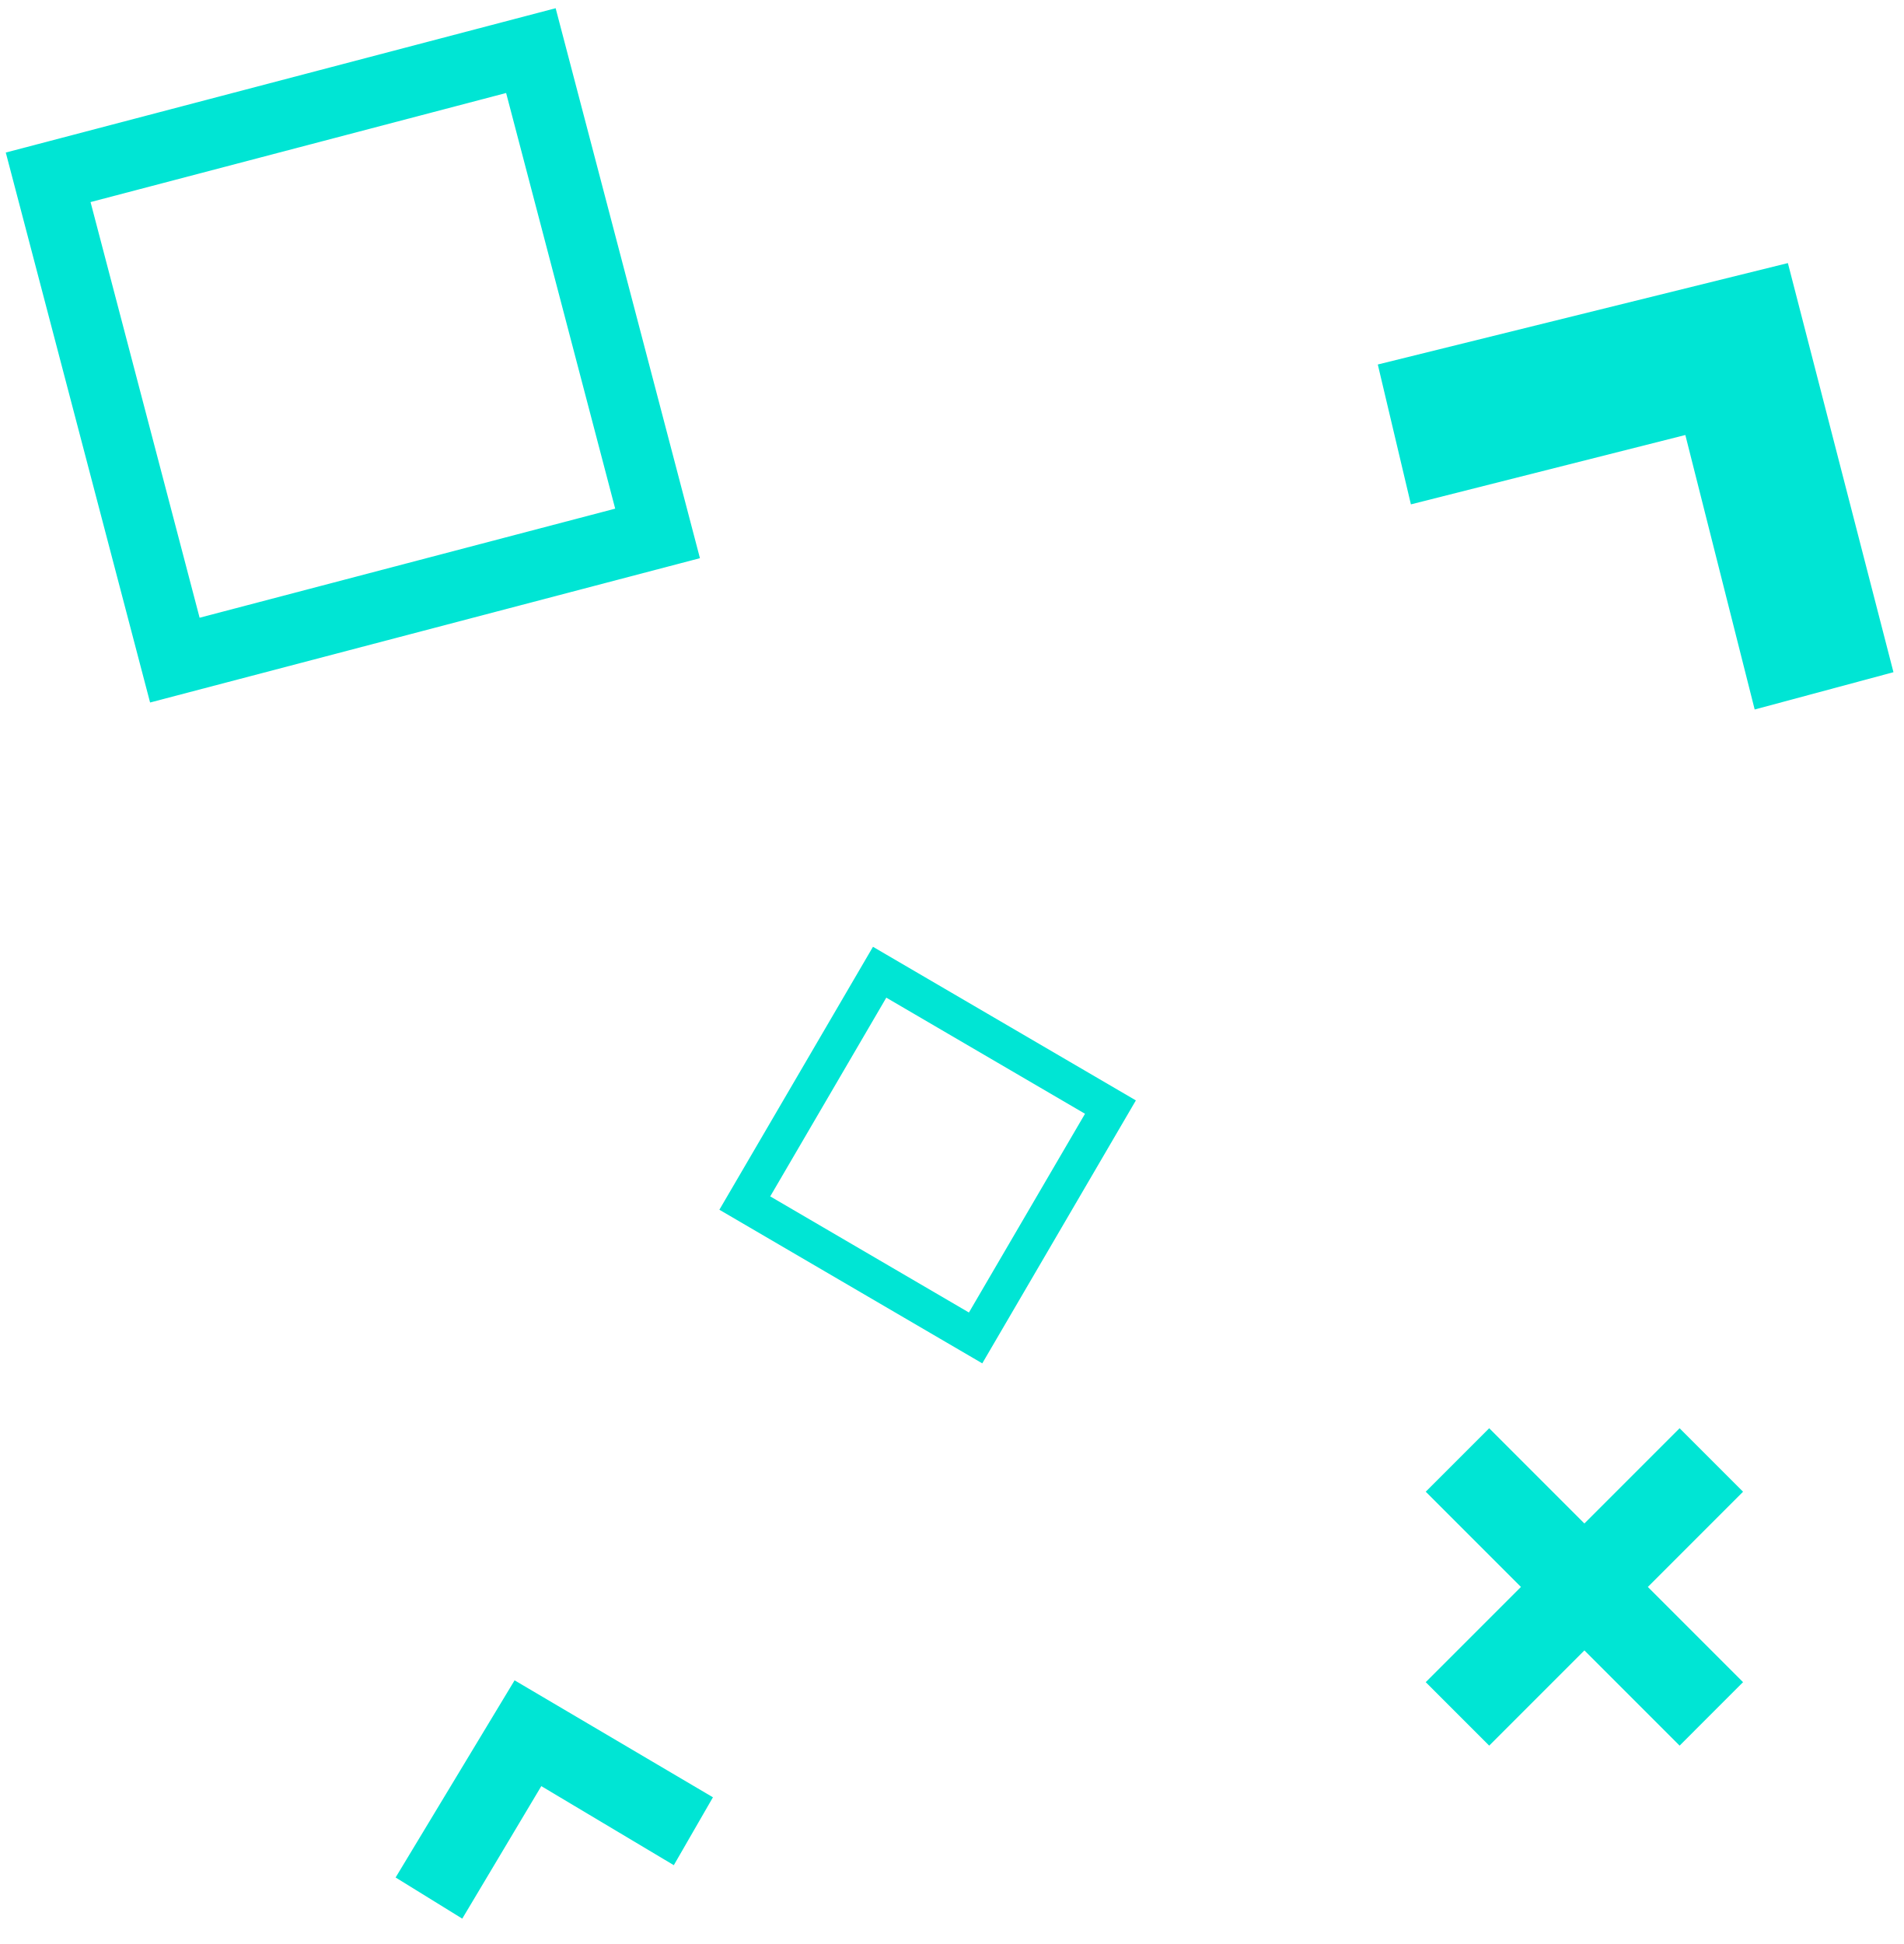
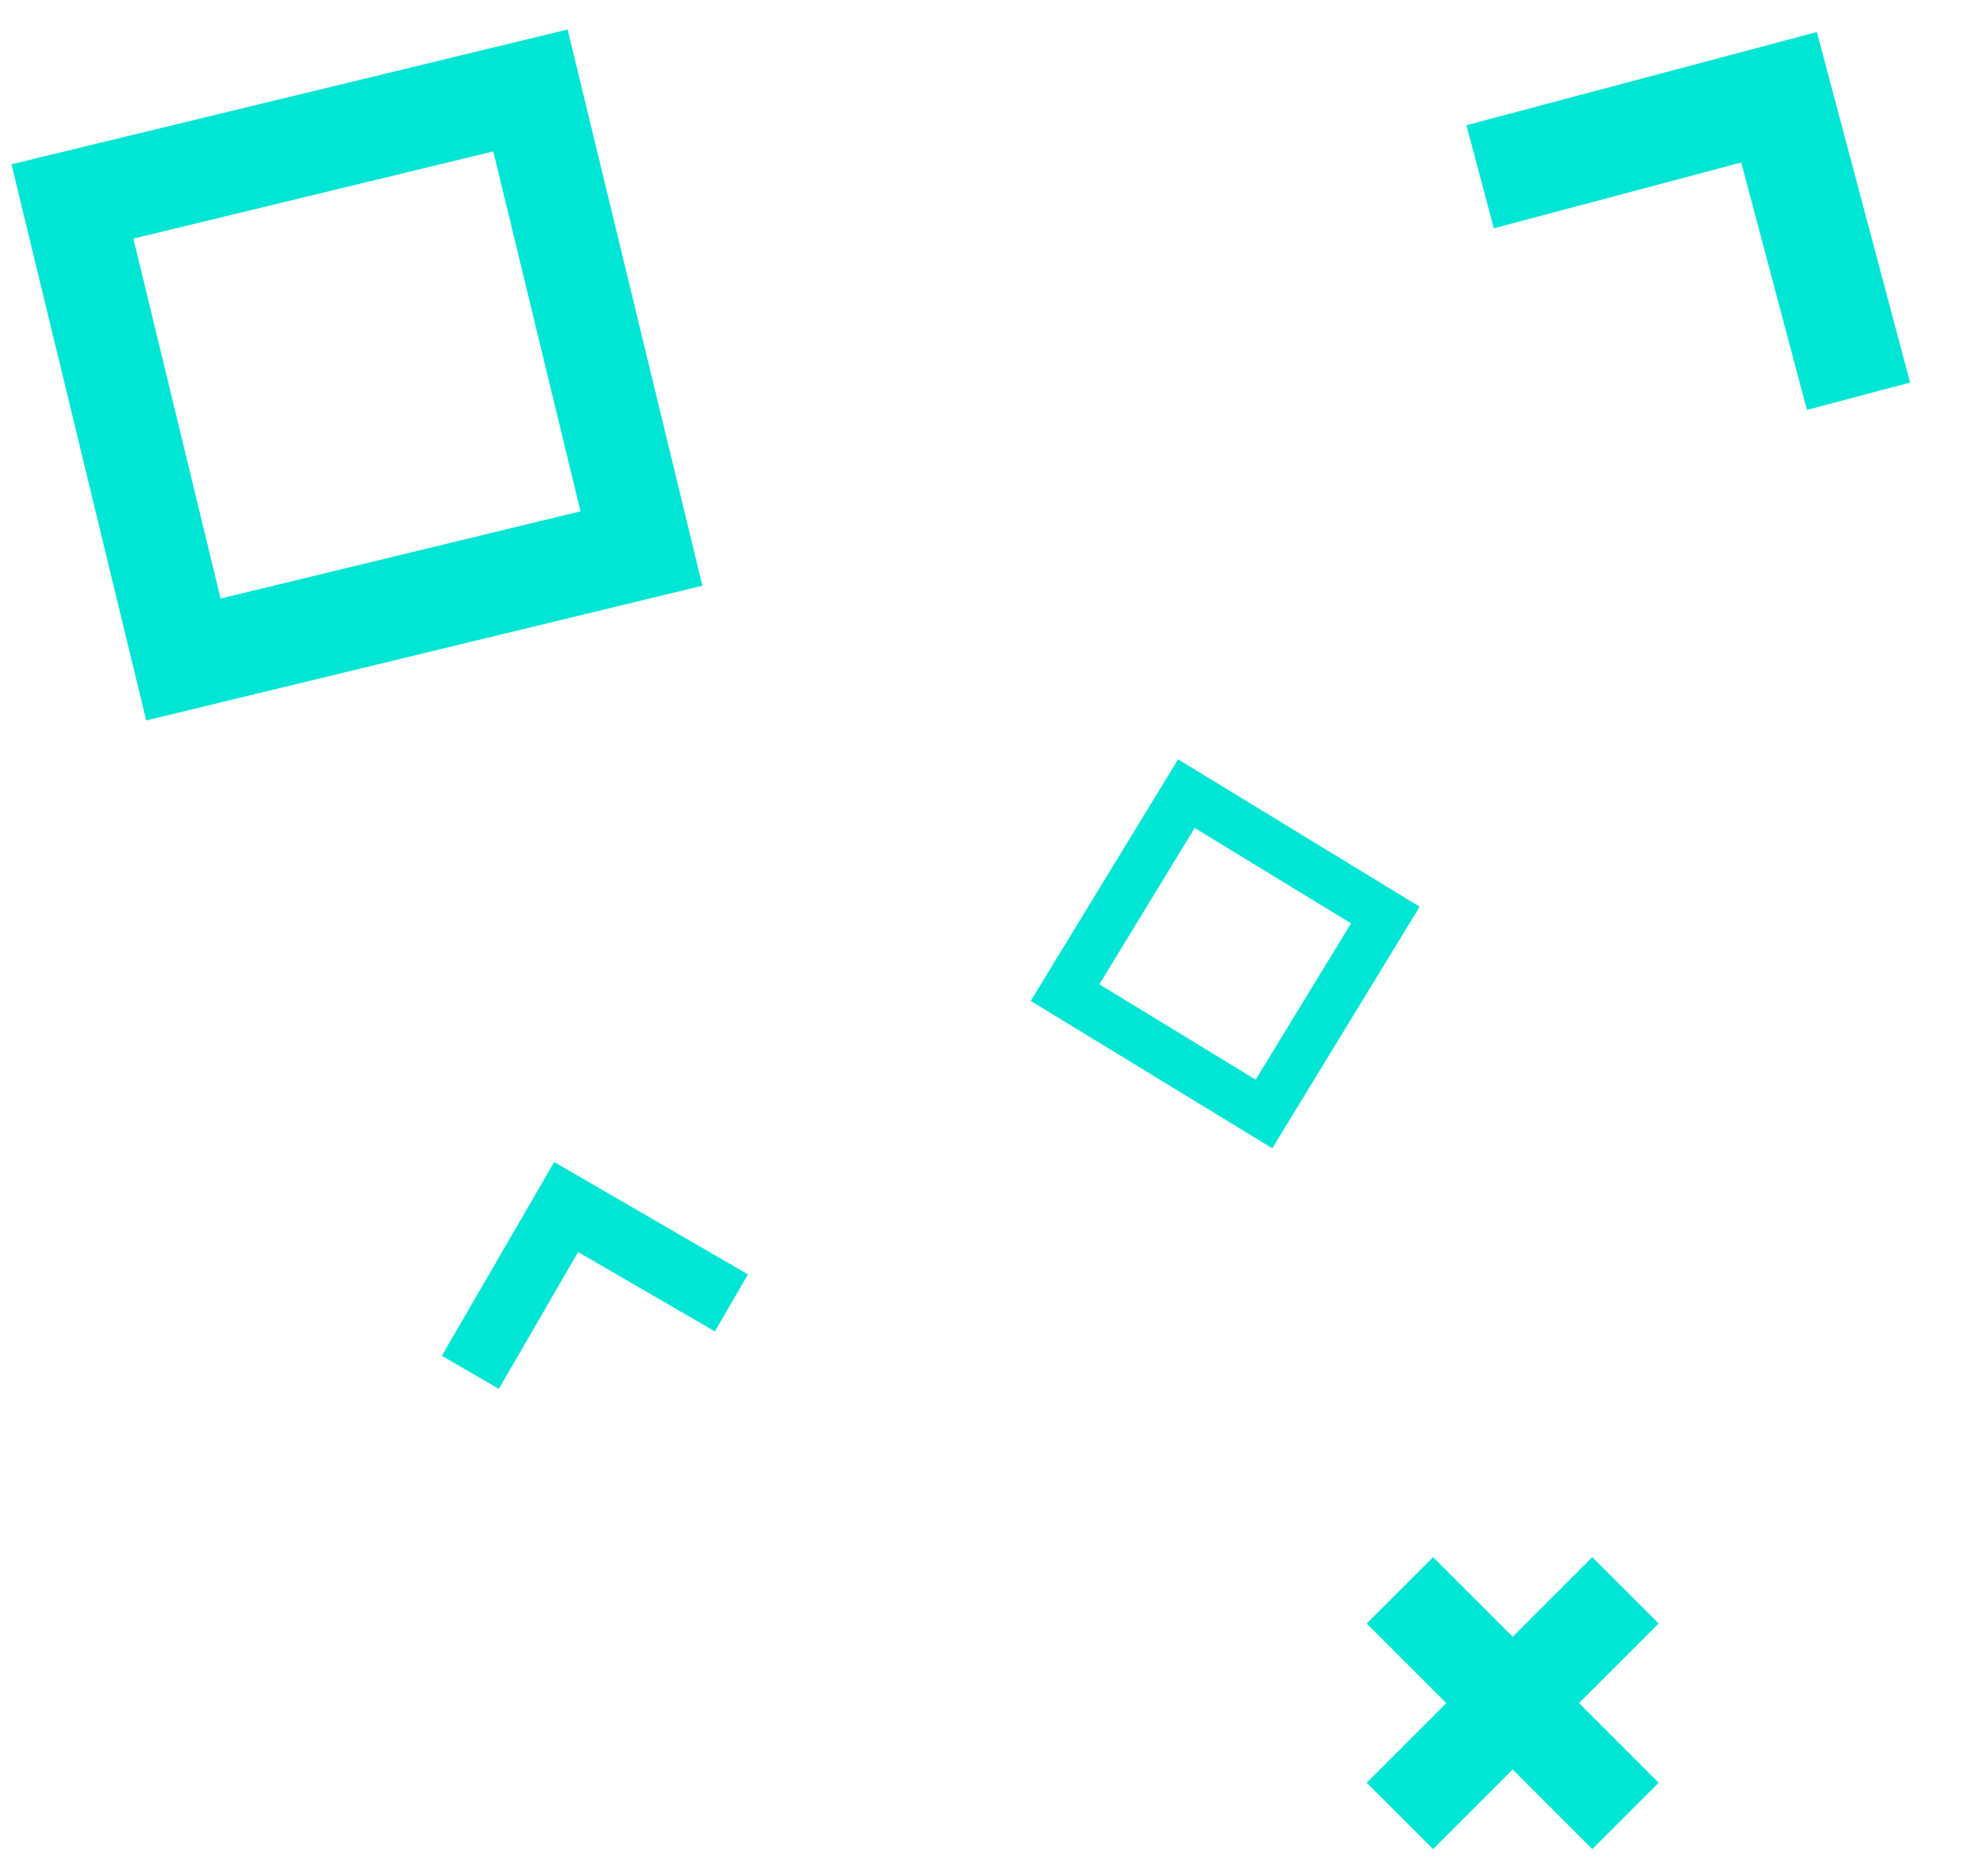
- <svg xmlns="http://www.w3.org/2000/svg" version="1.1" id="Group_1_xA0_Image_1_" x="0px" y="0px" width="192px" height="196px" viewBox="0 0 192 196" enable-background="new 0 0 192 196" xml:space="preserve">
-   <path fill="#00E5D4" d="M51.038,9.376l10.998,41.907L20.129,62.281L9.131,20.374L51.038,9.376 M56.032,0.828L0.583,15.38  l14.552,55.449l55.448-14.552L56.032,0.828L56.032,0.828z" />
-   <path fill="#00E5D4" d="M89.376,100.587l20.038,11.707l-11.706,20.037l-20.037-11.707L89.376,100.587 M88.032,95.459l-15.489,26.511  l26.511,15.488l15.489-26.512L88.032,95.459L88.032,95.459z" />
-   <polygon id="arrow-24" fill="#00E5D4" points="190.939,67.773 176.944,71.534 169.952,43.859 142.277,50.852 138.939,36.75   180.292,26.525 " />
-   <polygon id="arrow-24_1_" fill="#00E5D4" points="71.894,181.209 67.948,188.053 54.586,180.082 46.615,193.443 39.894,189.294   51.891,169.416 " />
-   <polygon id="plus-1" fill="#00E5D4" points="175.772,169.601 166.171,160 175.772,150.399 169.373,144 159.772,153.602 150.172,144   143.772,150.399 153.373,160 143.772,169.601 150.172,176 159.772,166.399 169.373,176 " />
+ <svg xmlns="http://www.w3.org/2000/svg" version="1.1" id="Layer_3_copy_4_xA0_Image_1_" x="0px" y="0px" width="61.2px" height="58.32px" viewBox="0 0 61.2 58.32" enable-background="new 0 0 61.2 58.32" xml:space="preserve">
+   <polygon fill="#00E5D4" points="46.454,7.1 54.147,5.053 56.192,12.747 59.399,11.895 56.5,0.996 45.602,3.894 " />
+   <polygon fill="#00E5D4" points="15.512,43.188 17.978,38.934 22.231,41.401 23.26,39.628 17.234,36.134 13.74,42.16 " />
+   <polygon fill="#00E5D4" points="51.58,50.484 49.516,48.421 47.041,50.897 44.564,48.421 42.5,50.484 44.977,52.96 42.5,55.437   44.564,57.5 47.041,55.023 49.516,57.5 51.58,55.437 49.103,52.96 " />
+   <path fill="#00E5D4" d="M15.34,4.708L18.052,15.9L6.86,18.612L4.148,7.42L15.34,4.708 M17.652,0.917L0.357,5.108l4.19,17.295  l17.295-4.19L17.652,0.917L17.652,0.917z" />
+   <path fill="#00E5D4" d="M42.014,28.712l-2.966,4.861l-4.861-2.965l2.965-4.861L42.014,28.712 M44.148,28.195l-7.513-4.583  l-4.582,7.512l7.512,4.583L44.148,28.195L44.148,28.195z" />
</svg>
